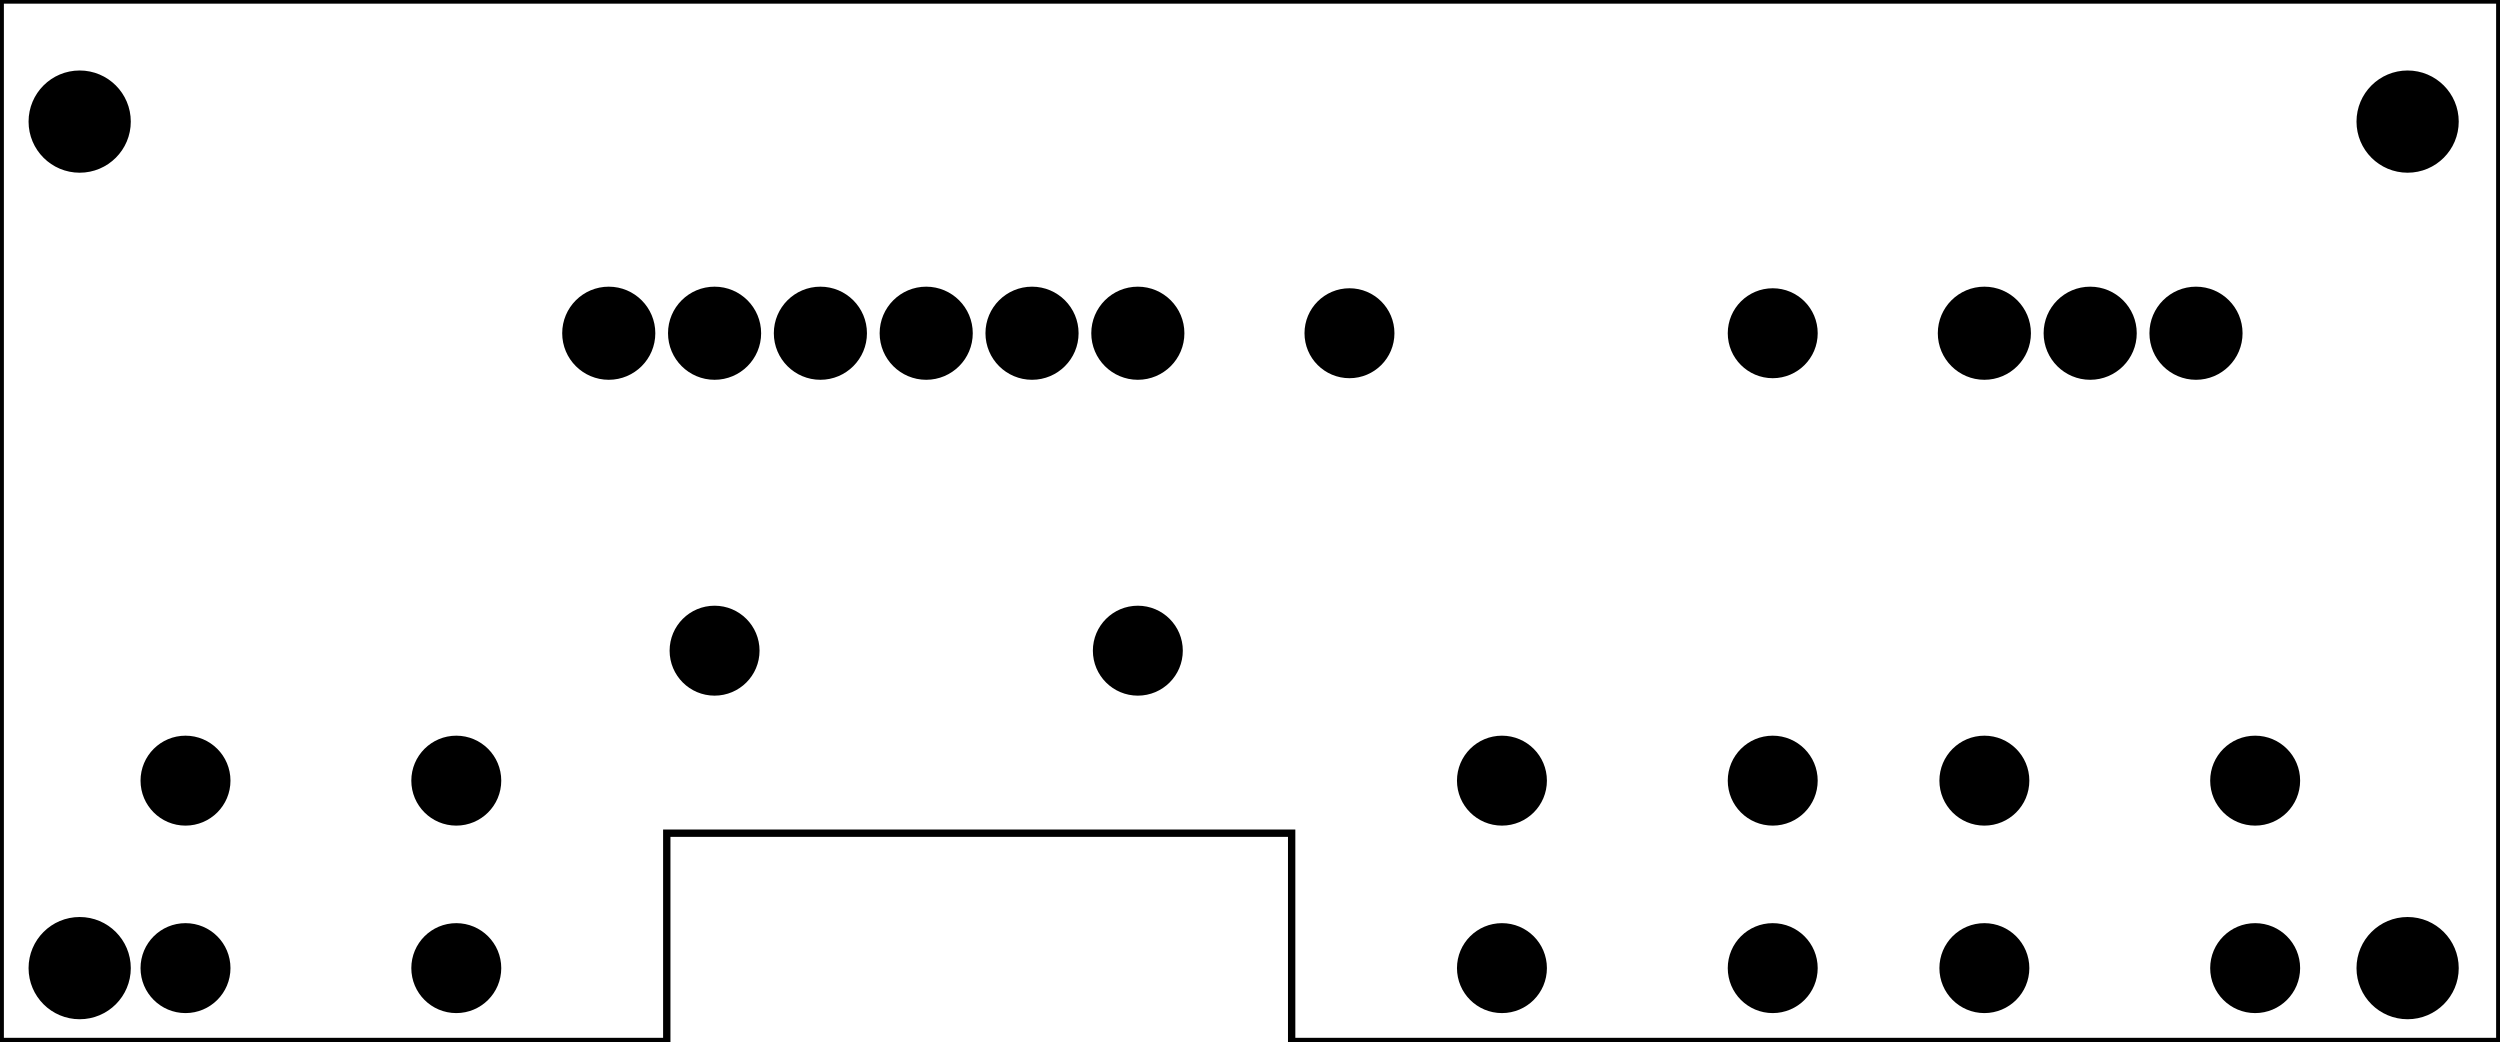
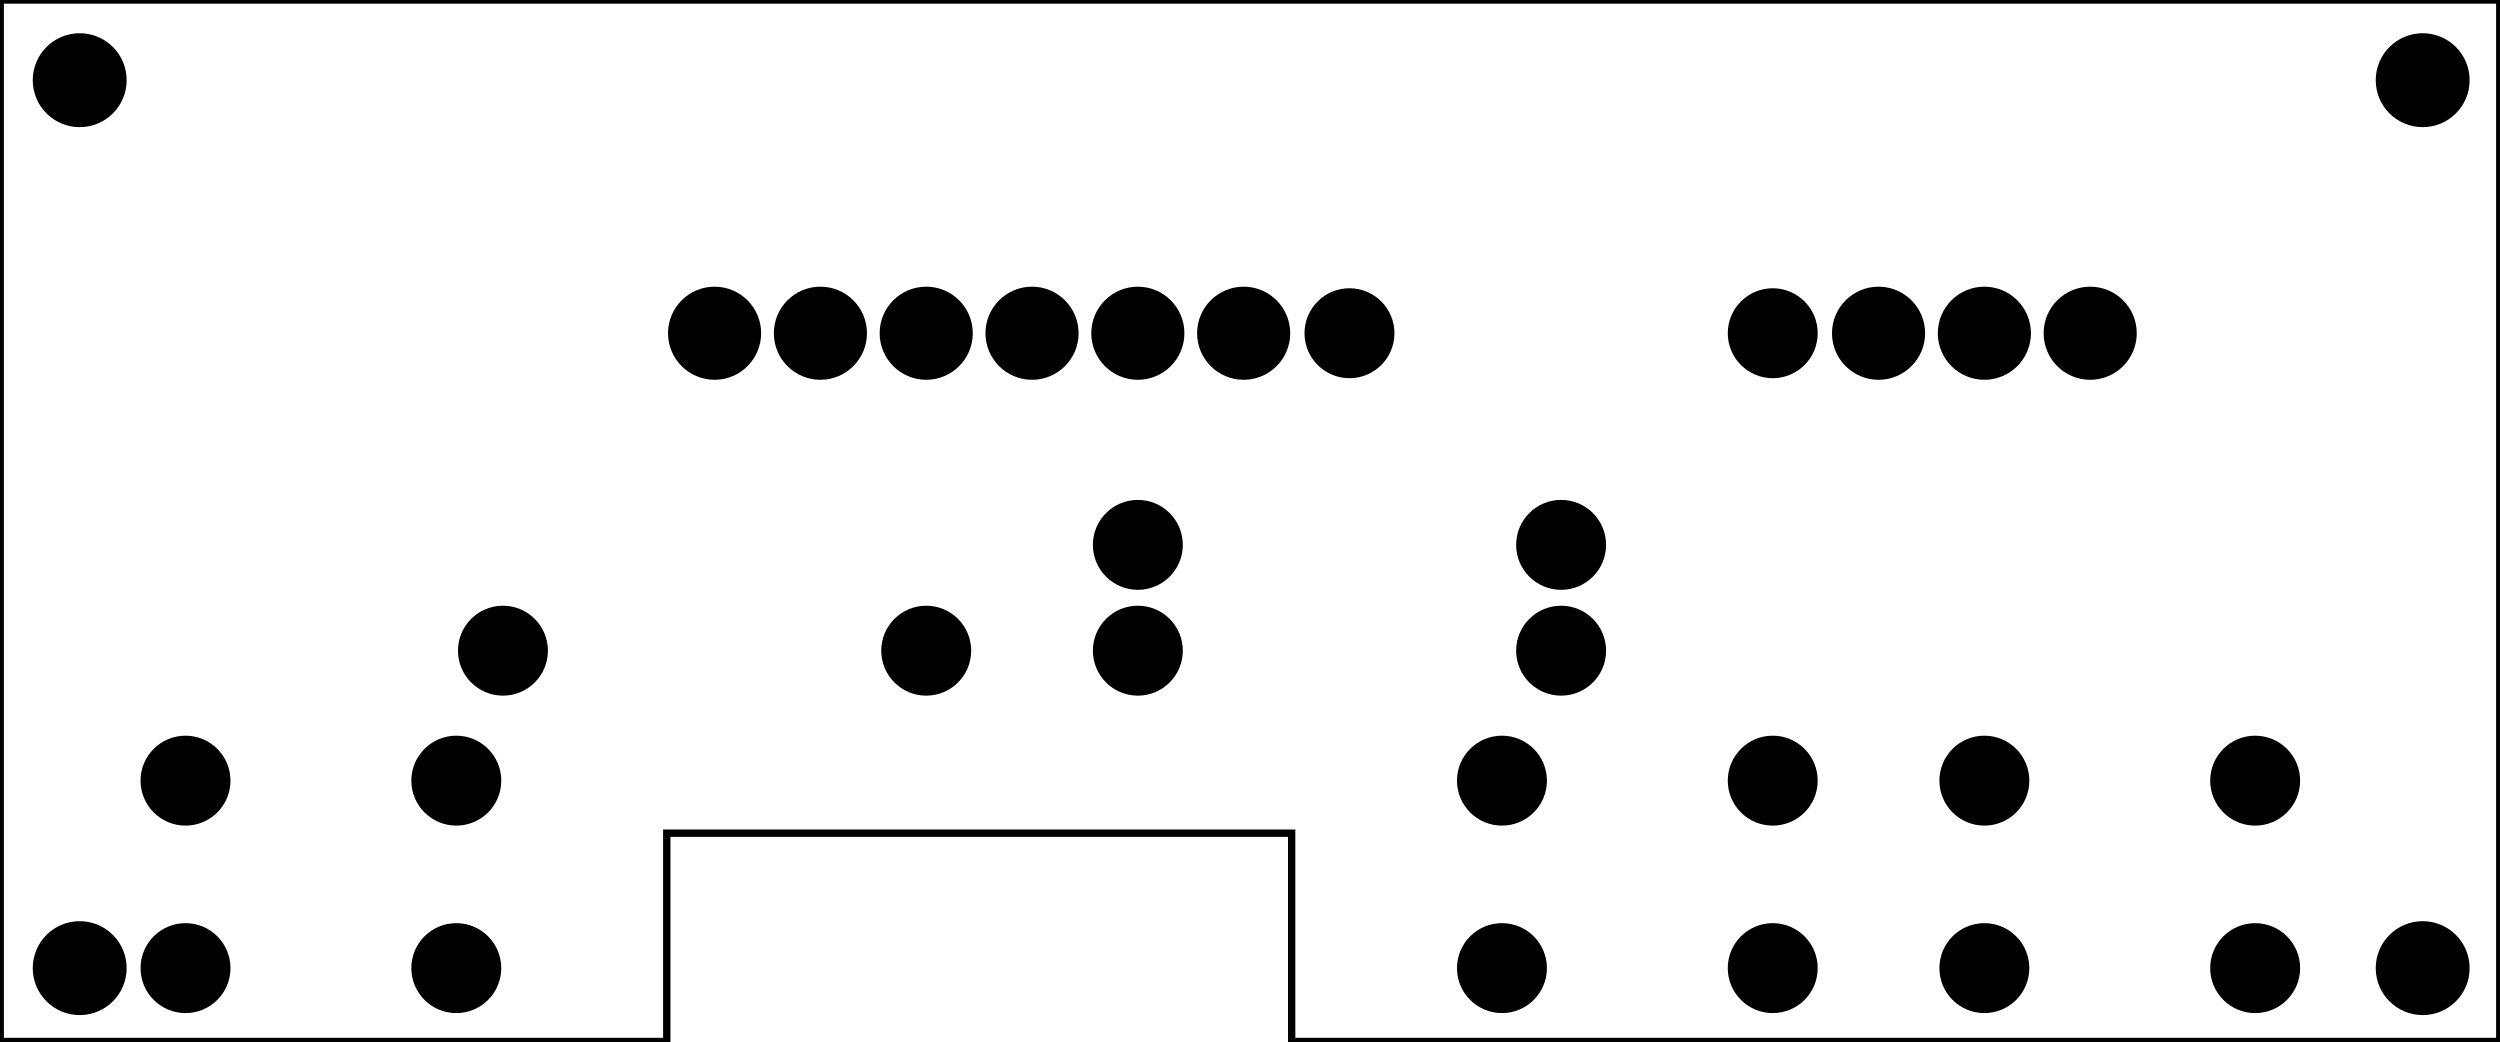
- <svg xmlns="http://www.w3.org/2000/svg" viewBox="0 0 170.079 70.866" baseProfile="tiny" height="0.984in" version="1.2" x="0in" width="2.362in" y="0in">
+ <svg xmlns="http://www.w3.org/2000/svg" baseProfile="tiny" y="0in" x="0in" height="0.984in" width="2.362in" version="1.2" viewBox="0 0 170.078 70.866">
  <g partID="854390060">
    <g transform="matrix(1, 0, 0, 1, 0, -771.024)">
      <g id="board">
        <g style="display:inline">
-           <path stroke="black" stroke-width="0.5" id="boardoutline" d="m0,771.023,0,70.867,45.355,0,0,-14.173,42.519,0,0,14.173,82.205,0,0,-70.867,-170.078,0z" style="stroke-miterlimit:4;stroke-dasharray:none;" fill-opacity="1" stroke-opacity="1" fill="none" />
+           <path id="boardoutline" fill="none" d="m0,771.023,0,70.867,45.355,0,0,-14.173,42.519,0,0,14.173,82.204,0,0,-70.867,-170.078,0z" stroke-opacity="1" stroke-width="0.5" stroke="black" fill-opacity="1" style="stroke-miterlimit:4;stroke-dasharray:none;" />
        </g>
      </g>
    </g>
  </g>
  <g partID="854368770">
-     <g transform="translate(0.689532,3.5561)">
+     <g transform="translate(0.973,1.02135)">
      <g id="copper0">
-         <circle stroke="black" r="3.118" stroke-width="0.72" id="nonconn0" cx="4.718" cy="4.718" fill="black" />
+         <circle id="nonconn0" fill="black" r="2.835" cy="4.435" stroke-width="0.72" stroke="black" cx="4.435" />
      </g>
    </g>
  </g>
  <g partID="854369640">
-     <g transform="translate(159.089,61.1561)">
+     <g transform="translate(160.397,61.4395)">
      <g id="copper0">
-         <circle stroke="black" r="3.118" stroke-width="0.72" id="nonconn0" cx="4.718" cy="4.718" fill="black" />
+         <circle id="nonconn0" fill="black" r="2.835" cy="4.435" stroke-width="0.72" stroke="black" cx="4.435" />
      </g>
    </g>
  </g>
  <g partID="854368800">
-     <g transform="translate(0.689532,61.1561)">
+     <g transform="translate(0.972992,61.4395)">
      <g id="copper0">
-         <circle stroke="black" r="3.118" stroke-width="0.72" id="nonconn0" cx="4.718" cy="4.718" fill="black" />
+         <circle id="nonconn0" fill="black" r="2.835" cy="4.435" stroke-width="0.72" stroke="black" cx="4.435" />
      </g>
    </g>
  </g>
  <g partID="854369610">
-     <g transform="translate(159.089,3.5561)">
+     <g transform="translate(160.397,1.02134)">
      <g id="copper0">
-         <circle stroke="black" r="3.118" stroke-width="0.72" id="nonconn0" cx="4.718" cy="4.718" fill="black" />
+         <circle id="nonconn0" fill="black" r="2.835" cy="4.435" stroke-width="0.72" stroke="black" cx="4.435" />
      </g>
    </g>
  </g>
  <g partID="98280">
    <g transform="translate(89.1077,19.5782)">
      <g id="copper0">
        <g id="copper1">
-           <circle stroke="black" r="1.98" stroke-width="2.16" id="connector0pin" cx="2.7" cy="3.096" fill="black" />
-           <circle stroke="black" r="1.98" stroke-width="2.16" id="connector1pin" cx="31.5" cy="3.096" fill="black" />
+           <circle id="connector0pin" fill="black" r="1.98" cy="3.096" stroke-width="2.16" stroke="black" cx="2.7" />
+           <circle id="connector1pin" fill="black" r="1.98" cy="3.096" stroke-width="2.16" stroke="black" cx="31.5" />
        </g>
      </g>
    </g>
  </g>
  <g partID="88890">
-     <g transform="translate(154.448,17.6342)">
+     <g transform="translate(147.248,17.6342)">
      <g transform="matrix(0,1,-1,0,0,0)">
        <g id="copper0">
-           <circle stroke="black" r="2.088" stroke-width="2.16" id="connector0pin" cx="5.04" cy="5.04" fill="black" />
-           <circle stroke="black" r="2.088" stroke-width="2.16" id="connector1pin" cx="5.04" cy="12.24" fill="black" />
-           <circle stroke="black" r="2.088" stroke-width="2.16" id="connector2pin" cx="5.04" cy="19.44" fill="black" />
+           <circle id="connector0pin" fill="black" r="2.088" cy="5.04" stroke-width="2.16" stroke="black" cx="5.04" />
+           <circle id="connector1pin" fill="black" r="2.088" cy="12.24" stroke-width="2.16" stroke="black" cx="5.04" />
+           <circle id="connector2pin" fill="black" r="2.088" cy="19.44" stroke-width="2.16" stroke="black" cx="5.04" />
        </g>
      </g>
    </g>
  </g>
  <g partID="88310">
-     <g transform="translate(82.4477,17.6342)">
+     <g transform="translate(89.6477,17.6342)">
      <g transform="matrix(0,1,-1,0,0,0)">
        <g id="copper0">
-           <circle stroke="black" r="2.088" stroke-width="2.16" id="connector0pin" cx="5.04" cy="5.04" fill="black" />
-           <circle stroke="black" r="2.088" stroke-width="2.16" id="connector1pin" cx="5.04" cy="12.24" fill="black" />
-           <circle stroke="black" r="2.088" stroke-width="2.16" id="connector2pin" cx="5.04" cy="19.44" fill="black" />
-           <circle stroke="black" r="2.088" stroke-width="2.16" id="connector3pin" cx="5.04" cy="26.64" fill="black" />
-           <circle stroke="black" r="2.088" stroke-width="2.16" id="connector4pin" cx="5.04" cy="33.84" fill="black" />
-           <circle stroke="black" r="2.088" stroke-width="2.16" id="connector5pin" cx="5.04" cy="41.04" fill="black" />
+           <circle id="connector0pin" fill="black" r="2.088" cy="5.04" stroke-width="2.16" stroke="black" cx="5.04" />
+           <circle id="connector1pin" fill="black" r="2.088" cy="12.24" stroke-width="2.16" stroke="black" cx="5.04" />
+           <circle id="connector2pin" fill="black" r="2.088" cy="19.44" stroke-width="2.16" stroke="black" cx="5.04" />
+           <circle id="connector3pin" fill="black" r="2.088" cy="26.64" stroke-width="2.16" stroke="black" cx="5.04" />
+           <circle id="connector4pin" fill="black" r="2.088" cy="33.84" stroke-width="2.16" stroke="black" cx="5.04" />
+           <circle id="connector5pin" fill="black" r="2.088" cy="41.04" stroke-width="2.16" stroke="black" cx="5.04" />
        </g>
      </g>
    </g>
  </g>
  <g partID="68060">
    <g transform="translate(10.187,50.2718)">
      <g id="copper0">
-         <circle stroke="black" r="1.98" stroke-width="2.16" id="connector0pad" cx="20.846" cy="15.602" fill="black" />
-         <circle stroke="black" r="1.98" stroke-width="2.16" id="connector1pad" cx="2.421" cy="15.602" fill="black" />
-         <circle stroke="black" r="1.98" stroke-width="2.16" id="connector2pad" cx="20.846" cy="2.846" fill="black" />
-         <circle stroke="black" r="1.98" stroke-width="2.16" id="connector3pad" cx="2.421" cy="2.846" fill="black" />
+         <circle id="connector0pad" fill="black" r="1.98" cy="15.602" stroke-width="2.16" stroke="black" cx="20.846" />
+         <circle id="connector1pad" fill="black" r="1.98" cy="15.602" stroke-width="2.16" stroke="black" cx="2.421" />
+         <circle id="connector2pad" fill="black" r="1.98" cy="2.846" stroke-width="2.16" stroke="black" cx="20.846" />
+         <circle id="connector3pad" fill="black" r="1.98" cy="2.846" stroke-width="2.16" stroke="black" cx="2.421" />
      </g>
    </g>
  </g>
  <g partID="68090">
    <g transform="translate(99.7613,50.2718)">
      <g transform="matrix(1,0,0,1,0,0)">
        <g id="copper0">
-           <circle stroke="black" r="1.98" stroke-width="2.16" id="connector0pad" cx="20.846" cy="15.602" fill="black" />
-           <circle stroke="black" r="1.98" stroke-width="2.16" id="connector1pad" cx="2.421" cy="15.602" fill="black" />
-           <circle stroke="black" r="1.98" stroke-width="2.16" id="connector2pad" cx="20.846" cy="2.846" fill="black" />
-           <circle stroke="black" r="1.98" stroke-width="2.16" id="connector3pad" cx="2.421" cy="2.846" fill="black" />
+           <circle id="connector0pad" fill="black" r="1.98" cy="15.602" stroke-width="2.16" stroke="black" cx="20.846" />
+           <circle id="connector1pad" fill="black" r="1.98" cy="15.602" stroke-width="2.16" stroke="black" cx="2.421" />
+           <circle id="connector2pad" fill="black" r="1.98" cy="2.846" stroke-width="2.16" stroke="black" cx="20.846" />
+           <circle id="connector3pad" fill="black" r="1.98" cy="2.846" stroke-width="2.16" stroke="black" cx="2.421" />
        </g>
      </g>
    </g>
  </g>
  <g partID="68120">
    <g transform="translate(132.587,50.2718)">
      <g transform="matrix(1,0,0,1,0,0)">
        <g id="copper0">
-           <circle stroke="black" r="1.98" stroke-width="2.16" id="connector0pad" cx="20.846" cy="15.602" fill="black" />
-           <circle stroke="black" r="1.98" stroke-width="2.16" id="connector1pad" cx="2.421" cy="15.602" fill="black" />
-           <circle stroke="black" r="1.98" stroke-width="2.16" id="connector2pad" cx="20.846" cy="2.846" fill="black" />
-           <circle stroke="black" r="1.98" stroke-width="2.16" id="connector3pad" cx="2.421" cy="2.846" fill="black" />
+           <circle id="connector0pad" fill="black" r="1.98" cy="15.602" stroke-width="2.16" stroke="black" cx="20.846" />
+           <circle id="connector1pad" fill="black" r="1.98" cy="15.602" stroke-width="2.16" stroke="black" cx="2.421" />
+           <circle id="connector2pad" fill="black" r="1.98" cy="2.846" stroke-width="2.16" stroke="black" cx="20.846" />
+           <circle id="connector3pad" fill="black" r="1.98" cy="2.846" stroke-width="2.16" stroke="black" cx="2.421" />
        </g>
      </g>
    </g>
  </g>
-   <g partID="68150">
-     <g transform="translate(45.9077,41.1782)">
+   <g partID="854396000">
+     <g transform="translate(31.5077,41.1782)">
      <g id="copper0">
        <g id="copper1">
-           <circle stroke="black" r="1.98" stroke-width="2.16" id="connector0pin" cx="2.7" cy="3.096" fill="black" />
-           <circle stroke="black" r="1.98" stroke-width="2.16" id="connector1pin" cx="31.5" cy="3.096" fill="black" />
+           <circle id="connector0pin" fill="black" r="1.98" cy="3.096" stroke-width="2.16" stroke="black" cx="2.7" />
+           <circle id="connector1pin" fill="black" r="1.98" cy="3.096" stroke-width="2.16" stroke="black" cx="31.5" />
+         </g>
+       </g>
+     </g>
+   </g>
+   <g partID="854391280">
+     <g transform="translate(74.7077,41.1782)">
+       <g id="copper0">
+         <g id="copper1">
+           <circle id="connector0pin" fill="black" r="1.98" cy="3.096" stroke-width="2.16" stroke="black" cx="2.7" />
+           <circle id="connector1pin" fill="black" r="1.98" cy="3.096" stroke-width="2.16" stroke="black" cx="31.5" />
+         </g>
+       </g>
+     </g>
+   </g>
+   <g partID="854391010">
+     <g transform="translate(74.7077,33.9782)">
+       <g id="copper0">
+         <g id="copper1">
+           <circle id="connector0pin" fill="black" r="1.98" cy="3.096" stroke-width="2.16" stroke="black" cx="2.7" />
+           <circle id="connector1pin" fill="black" r="1.98" cy="3.096" stroke-width="2.16" stroke="black" cx="31.5" />
        </g>
      </g>
    </g>
  </g>
</svg>
